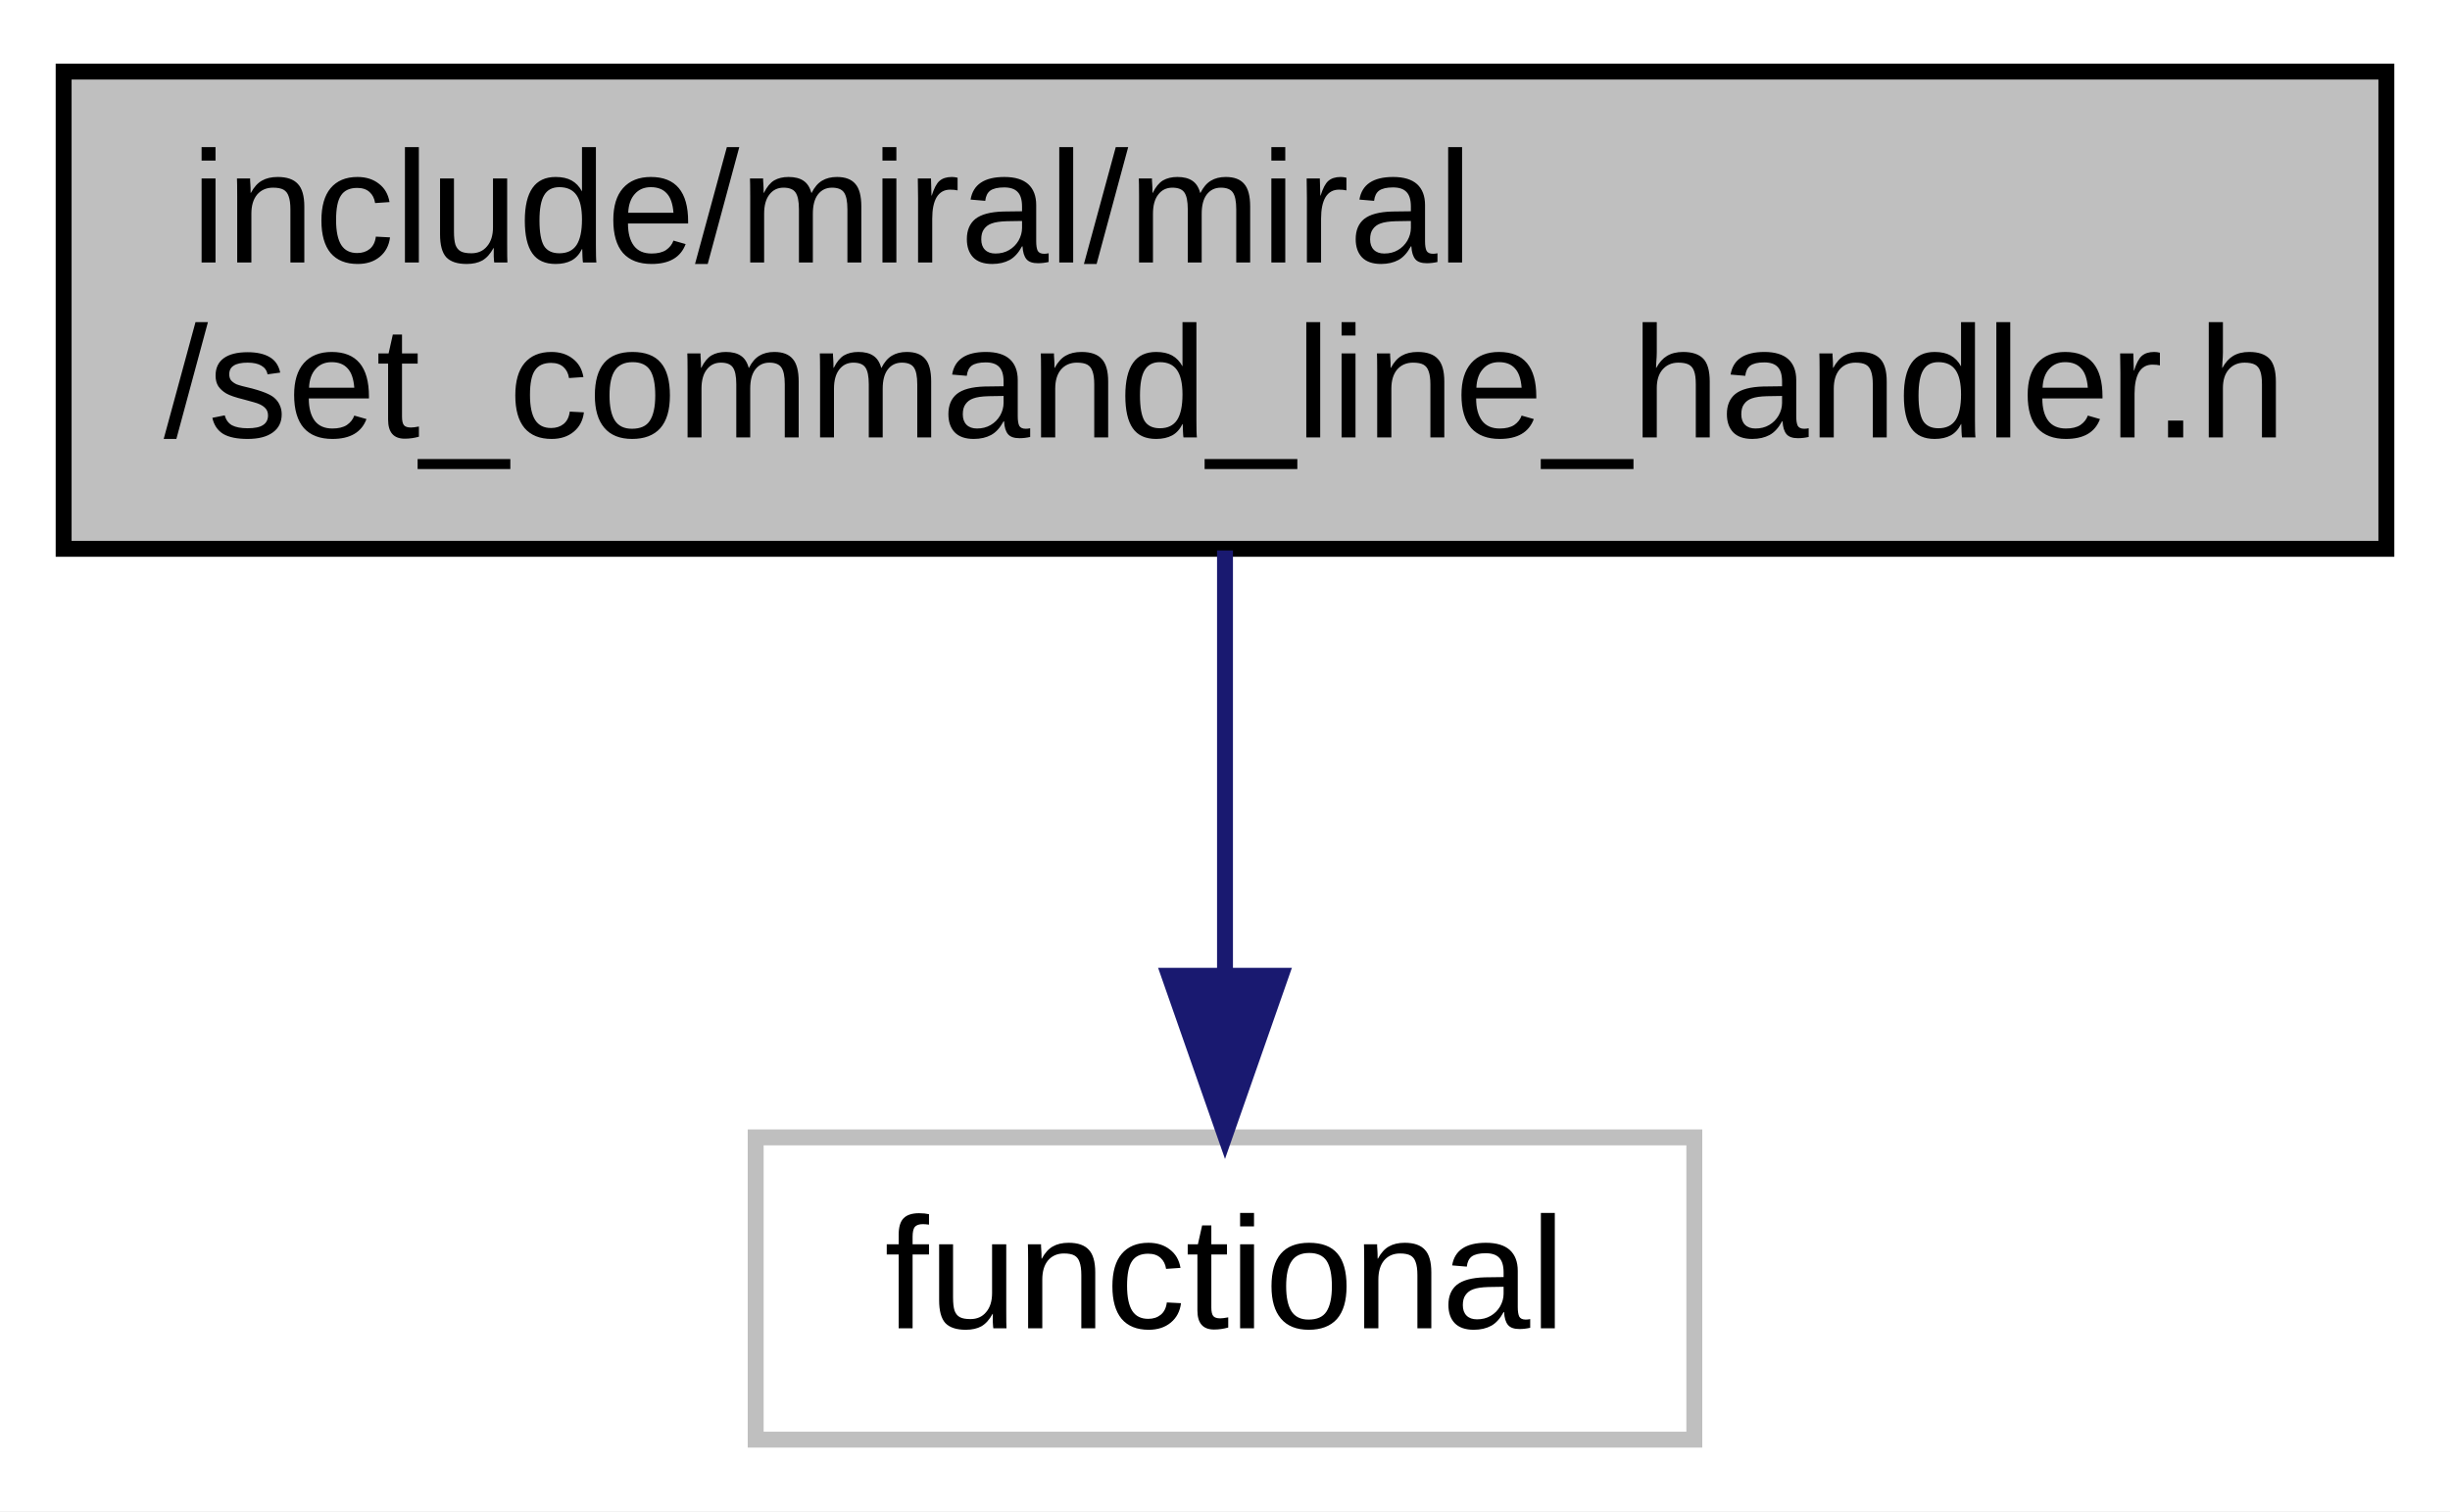
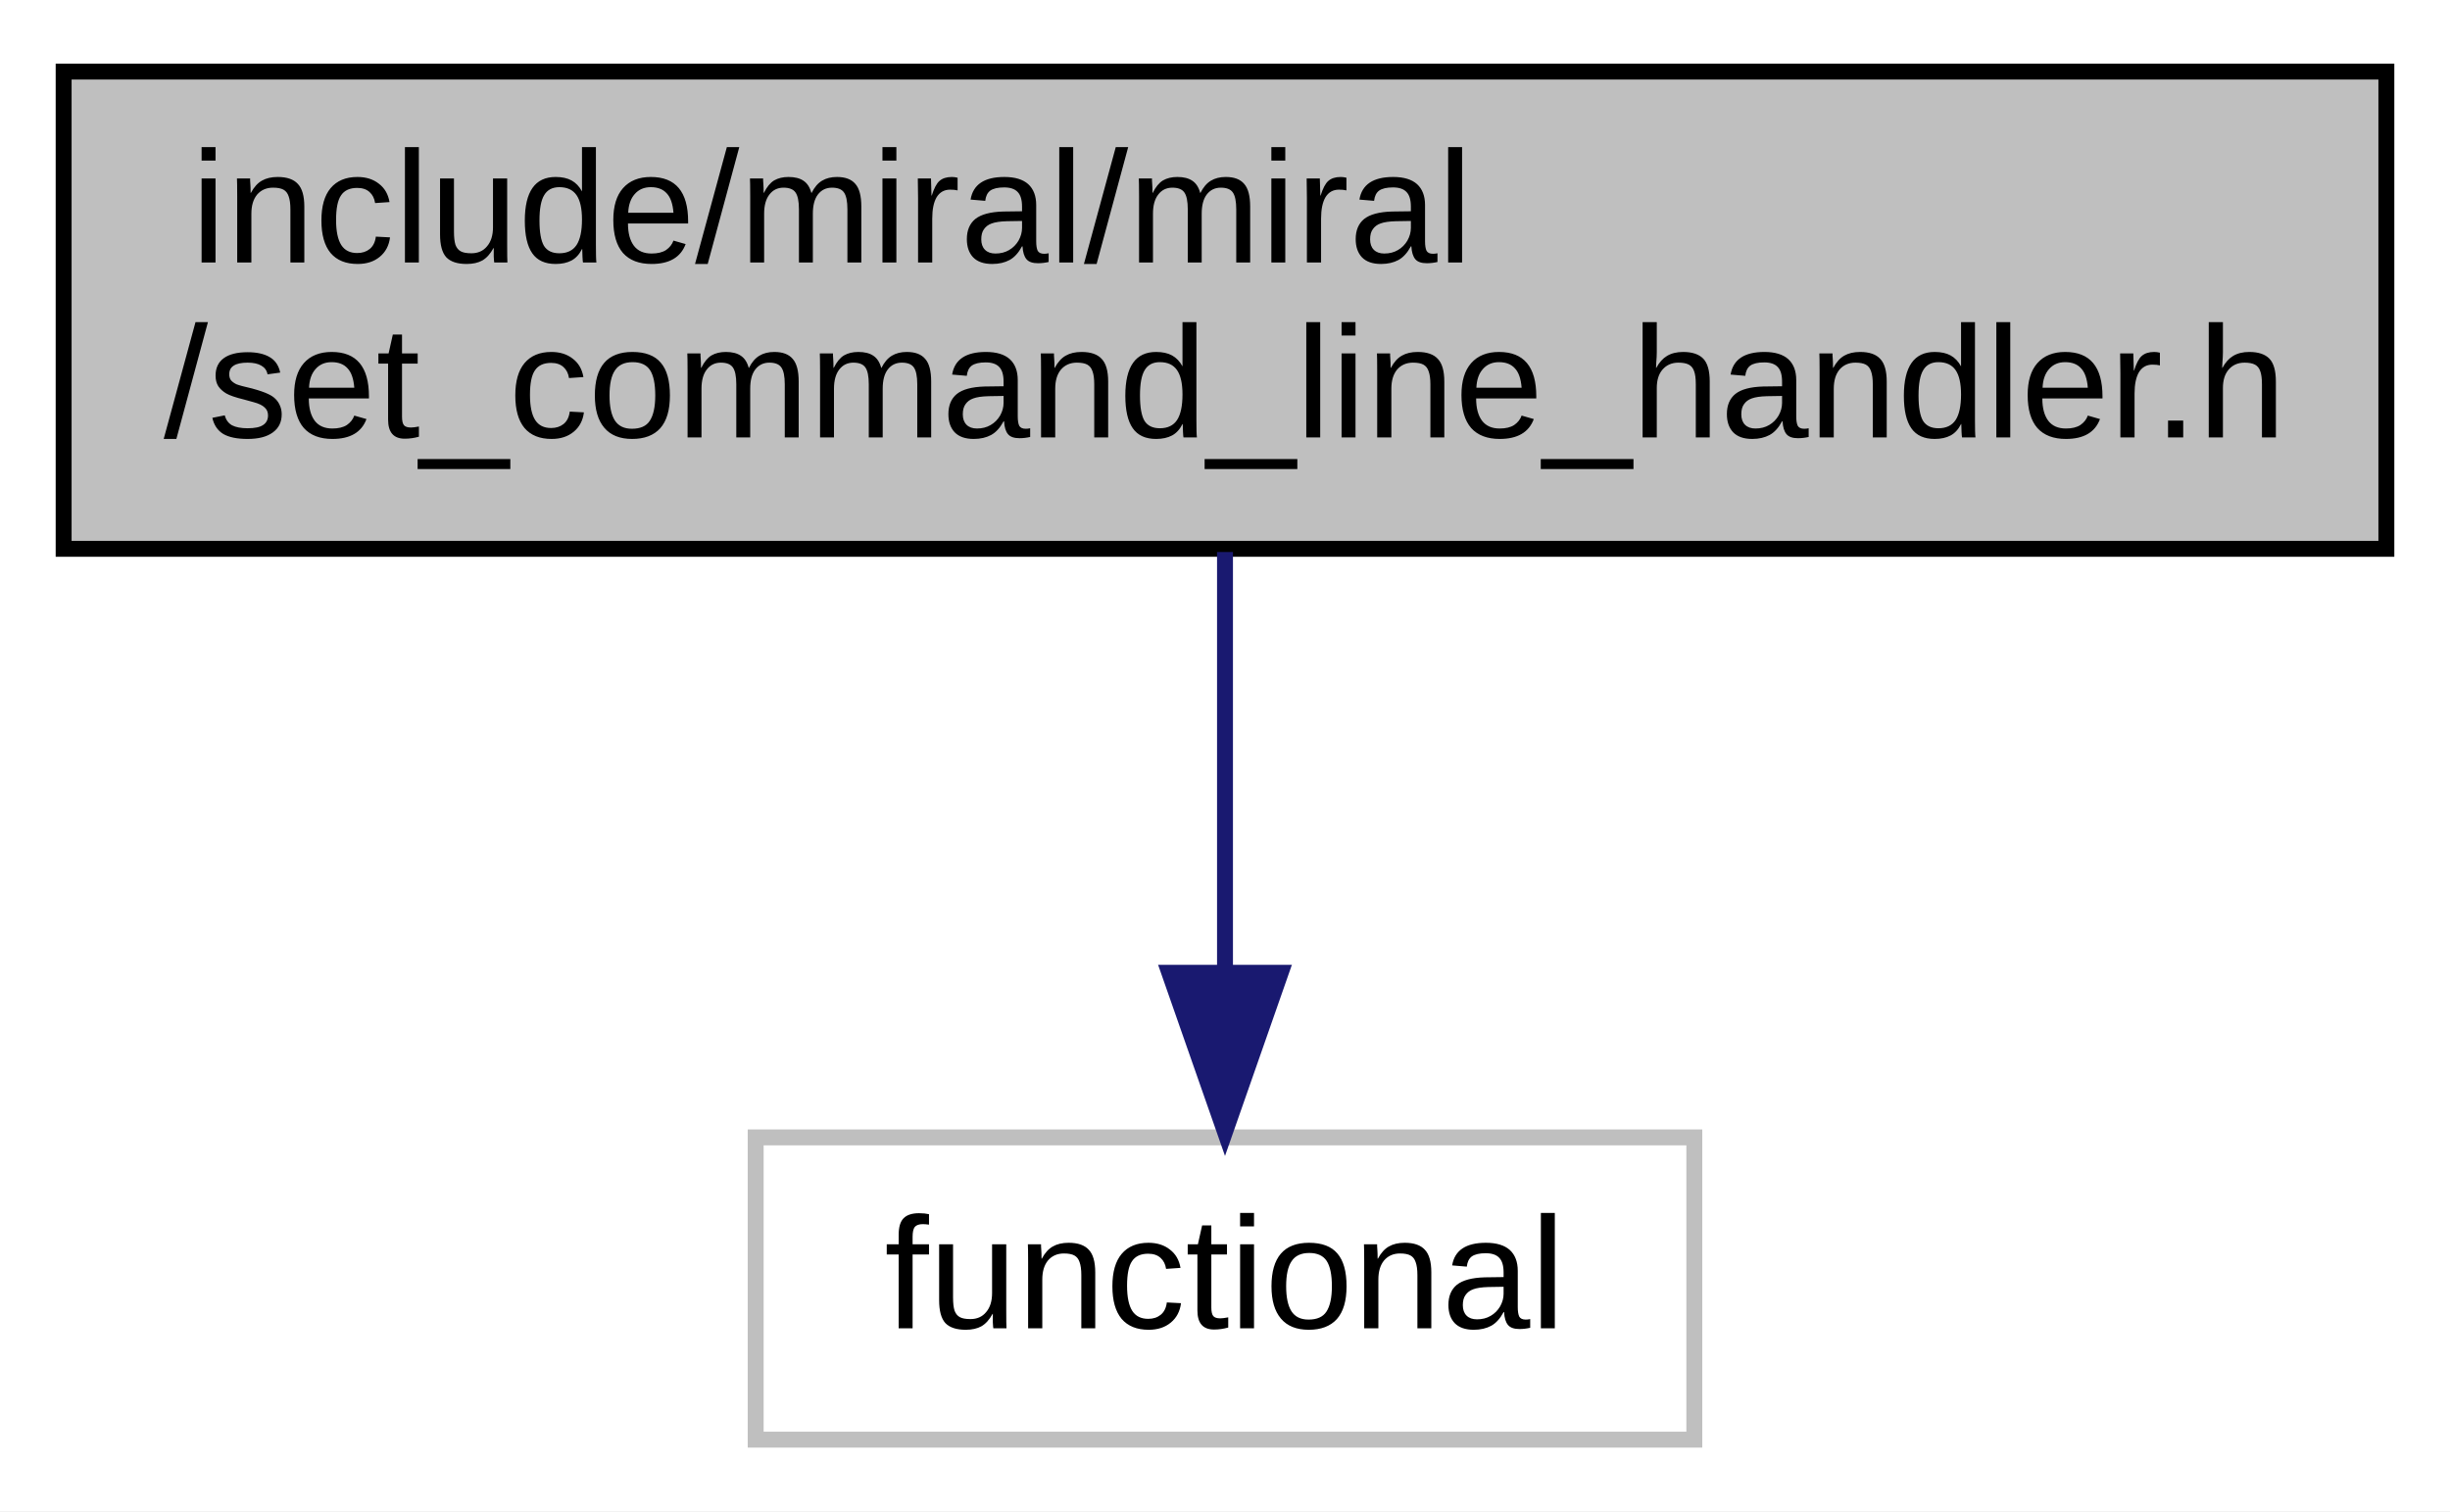
<svg xmlns="http://www.w3.org/2000/svg" width="154pt" height="95pt" viewBox="0.00 0.00 154.00 95.00">
  <g id="graph0" class="graph" transform="scale(1 1) rotate(0) translate(4 91)">
-     <polygon fill="white" stroke="none" points="-4,4 -4,-91 150,-91 150,4 -4,4" />
+     <polygon fill="#ffffff" stroke="transparent" points="-4,4 -4,-91 150,-91 150,4 -4,4" />
    <g id="node1" class="node">
-       <polygon fill="#bfbfbf" stroke="black" points="0,-56.5 0,-86.5 146,-86.5 146,-56.5 0,-56.5" />
-       <text text-anchor="start" x="8" y="-74.5" font-family="Arial" font-size="10.00">include/miral/miral</text>
-       <text text-anchor="middle" x="73" y="-63.5" font-family="Arial" font-size="10.00">/set_command_line_handler.h</text>
+       <polygon fill="#bfbfbf" stroke="#000000" points="0,-56.5 0,-86.5 146,-86.5 146,-56.5 0,-56.5" />
+       <text text-anchor="start" x="8" y="-74.5" font-family="Arial" font-size="10.00" fill="#000000">include/miral/miral</text>
+       <text text-anchor="middle" x="73" y="-63.5" font-family="Arial" font-size="10.00" fill="#000000">/set_command_line_handler.h</text>
    </g>
    <g id="node2" class="node">
-       <polygon fill="white" stroke="#bfbfbf" points="43.5,-0.5 43.5,-19.5 102.5,-19.5 102.5,-0.5 43.5,-0.5" />
-       <text text-anchor="middle" x="73" y="-7.5" font-family="Arial" font-size="10.00">functional</text>
+       <polygon fill="#ffffff" stroke="#bfbfbf" points="43.5,-.5 43.5,-19.5 102.5,-19.5 102.5,-.5 43.5,-.5" />
+       <text text-anchor="middle" x="73" y="-7.5" font-family="Arial" font-size="10.00" fill="#000000">functional</text>
    </g>
    <g id="edge1" class="edge">
-       <path fill="none" stroke="midnightblue" d="M73,-56.399C73,-48.466 73,-38.458 73,-29.858" />
-       <polygon fill="midnightblue" stroke="midnightblue" points="76.5,-29.658 73,-19.658 69.5,-29.658 76.5,-29.658" />
+       <path fill="none" stroke="#191970" d="M73,-56.298C73,-48.383 73,-38.604 73,-30.076" />
+       <polygon fill="#191970" stroke="#191970" points="76.5,-29.847 73,-19.847 69.5,-29.847 76.5,-29.847" />
    </g>
  </g>
</svg>
